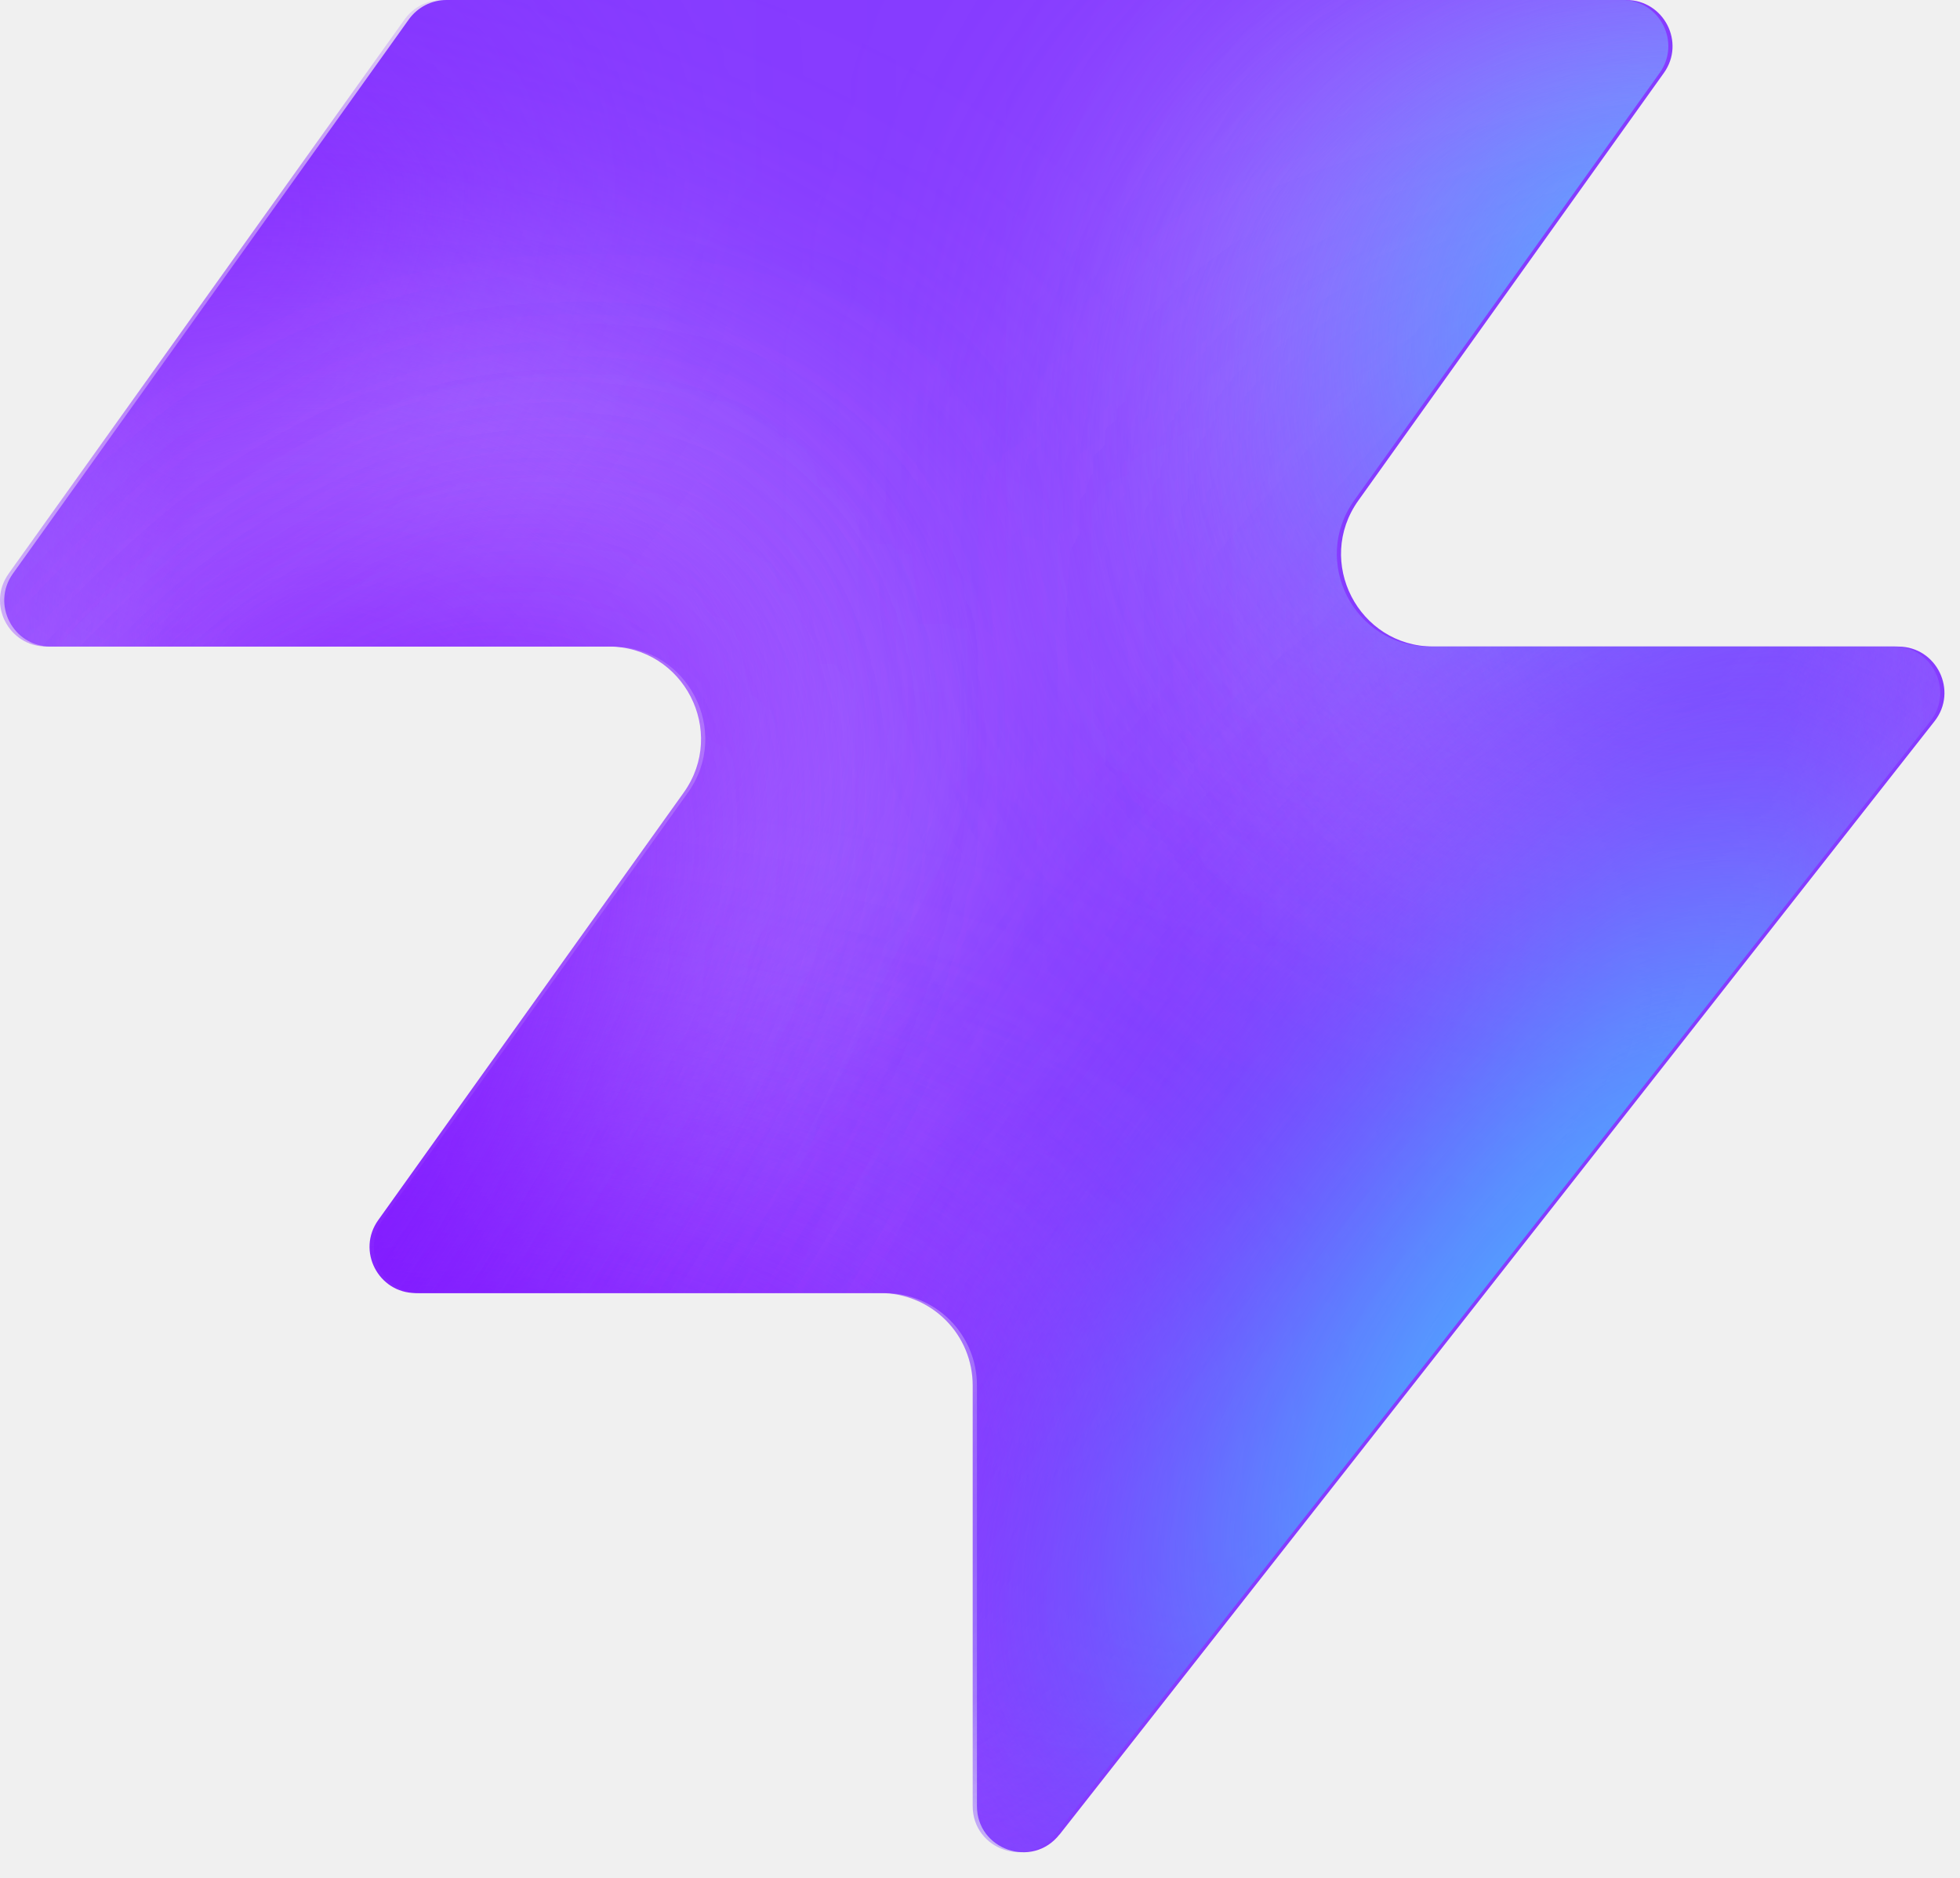
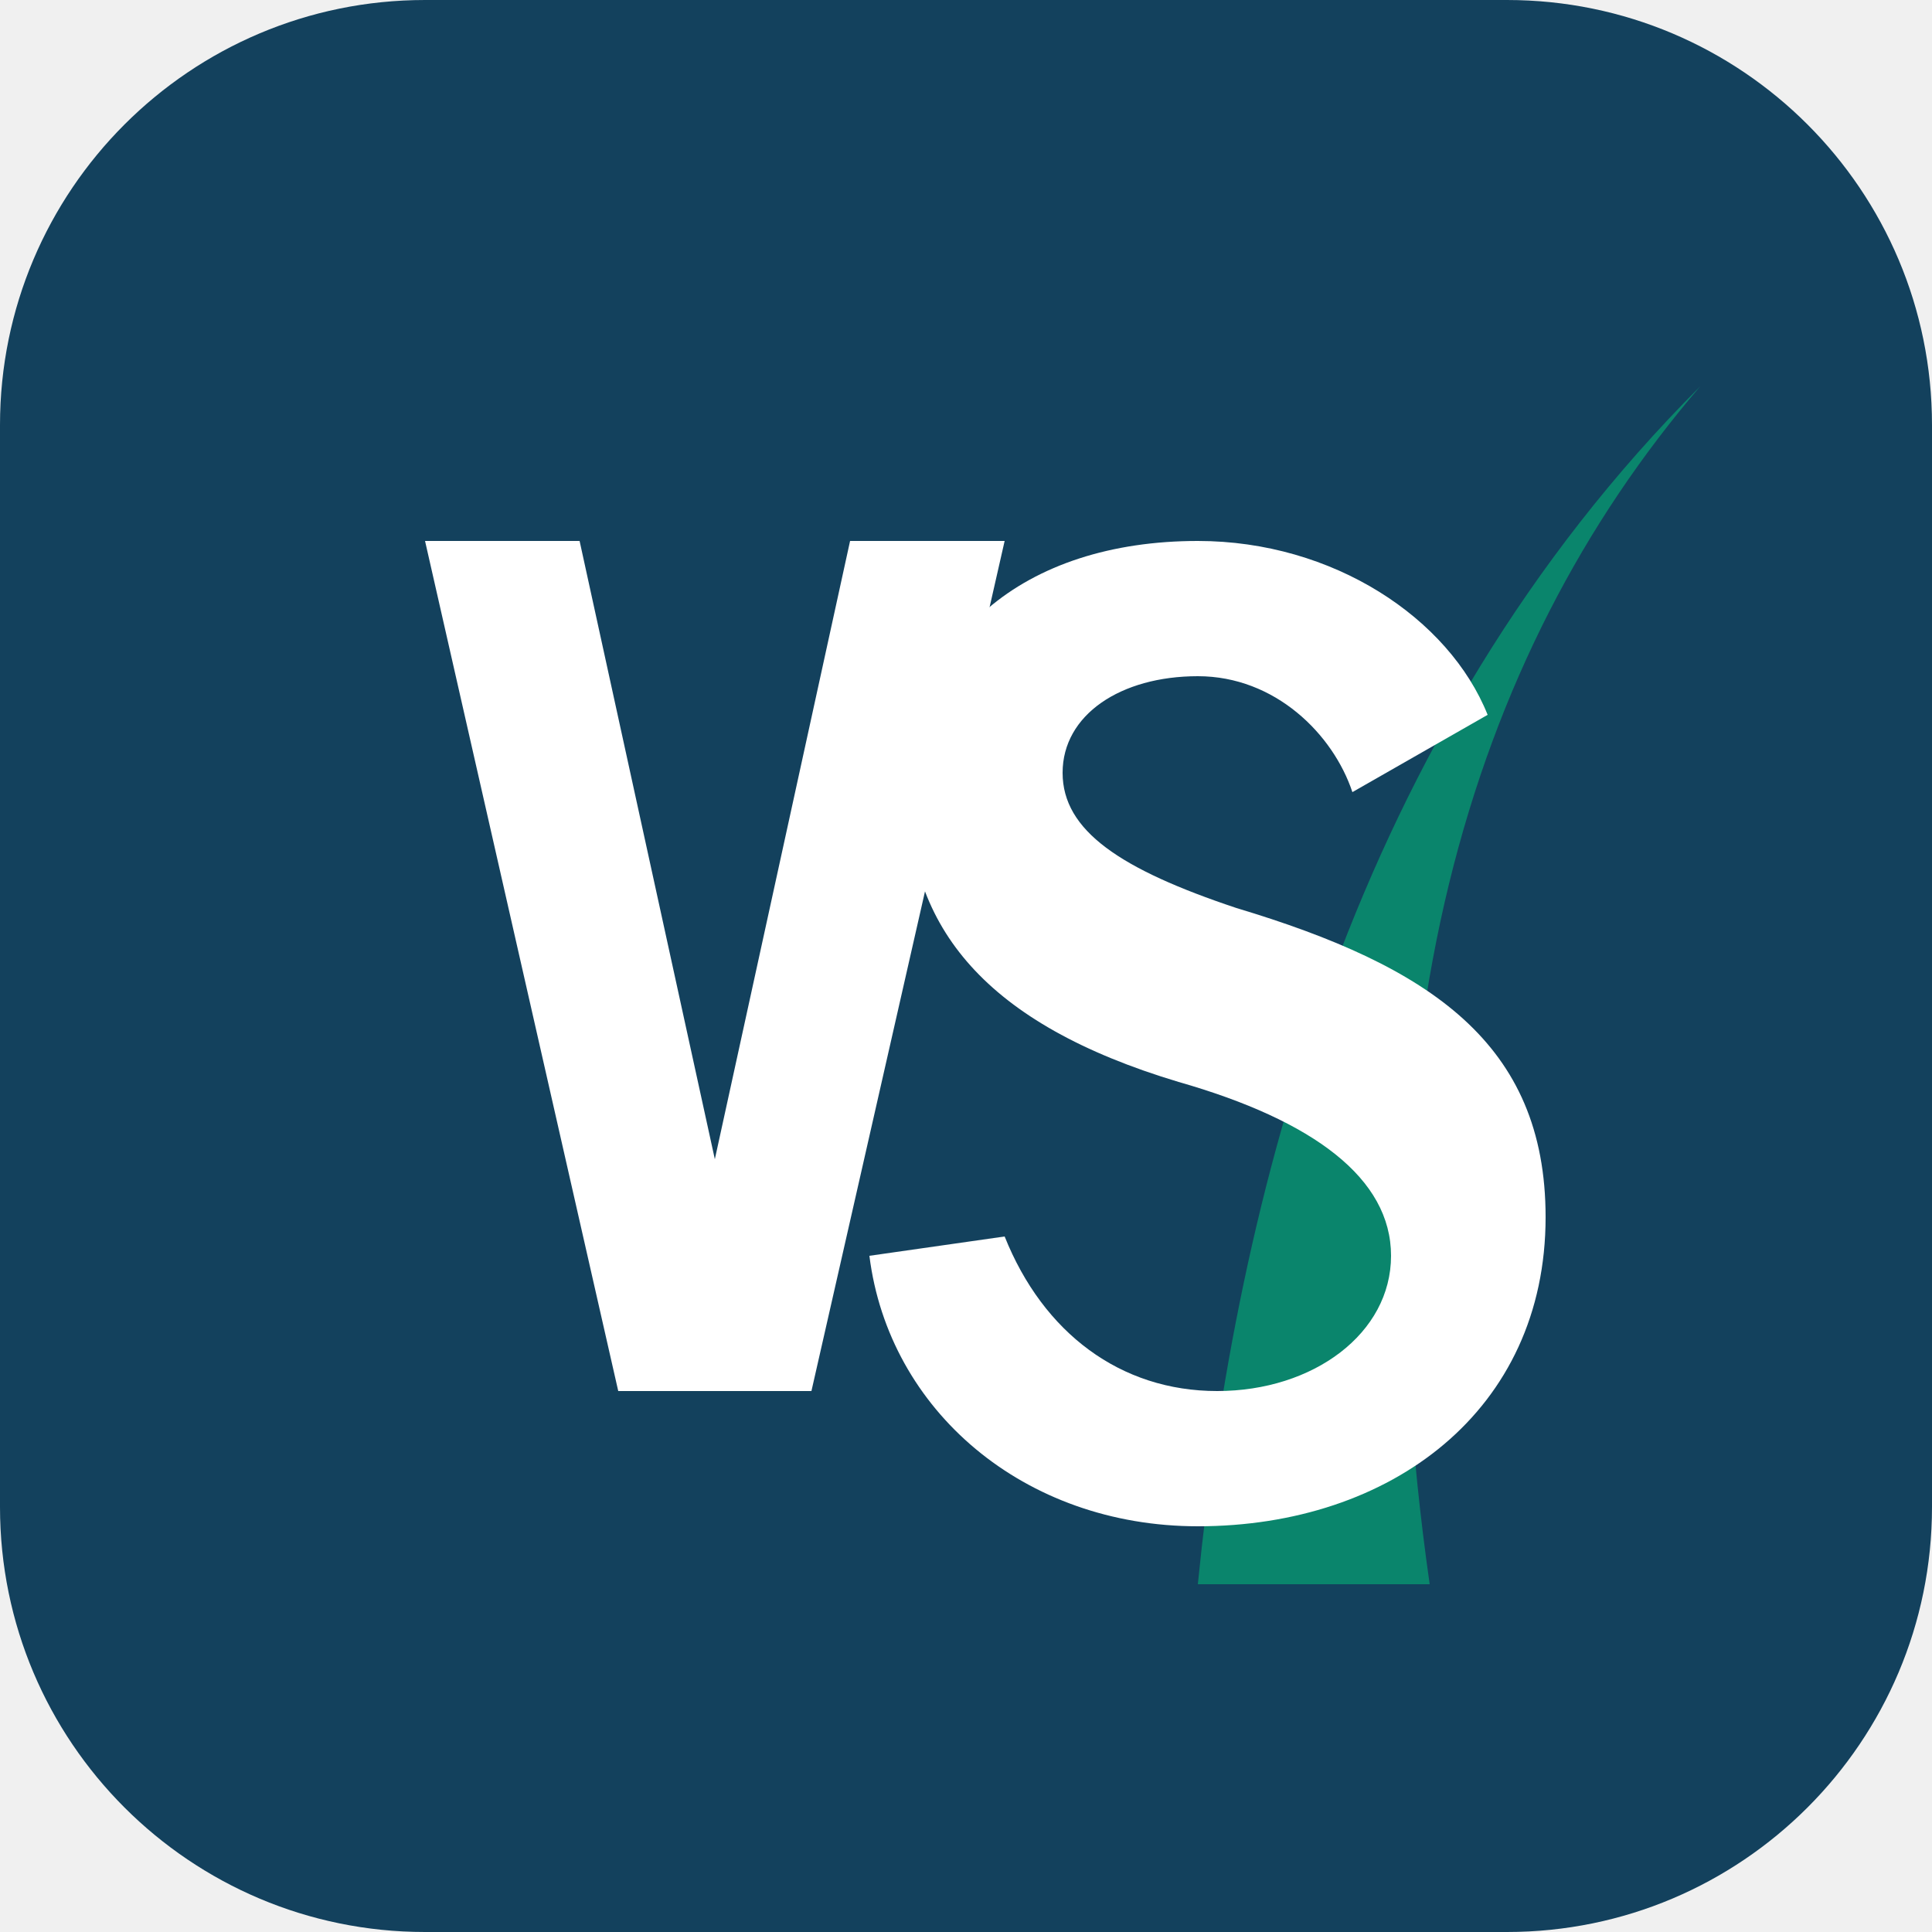
- <svg xmlns="http://www.w3.org/2000/svg" width="48" height="46" fill="none" viewBox="0 0 48 46">
-   <path fill="#863bff" d="M25.946 44.938c-.664.845-2.021.375-2.021-.698V33.937a2.26 2.26 0 0 0-2.262-2.262H10.287c-.92 0-1.456-1.04-.92-1.788l7.48-10.471c1.07-1.497 0-3.578-1.842-3.578H1.237c-.92 0-1.456-1.04-.92-1.788L10.013.474c.214-.297.556-.474.92-.474h28.894c.92 0 1.456 1.04.92 1.788l-7.48 10.471c-1.07 1.498 0 3.579 1.842 3.579h11.377c.943 0 1.473 1.088.89 1.83L25.947 44.94z" style="fill:#863bff;fill:color(display-p3 .525 .23 1);fill-opacity:1" />
-   <mask id="a" width="48" height="46" x="0" y="0" maskUnits="userSpaceOnUse" style="mask-type:alpha">
-     <path fill="#000" d="M25.842 44.938c-.664.844-2.021.375-2.021-.698V33.937a2.26 2.26 0 0 0-2.262-2.262H10.183c-.92 0-1.456-1.04-.92-1.788l7.48-10.471c1.07-1.498 0-3.579-1.842-3.579H1.133c-.92 0-1.456-1.04-.92-1.787L9.91.473c.214-.297.556-.474.92-.474h28.894c.92 0 1.456 1.04.92 1.788l-7.48 10.471c-1.07 1.498 0 3.578 1.842 3.578h11.377c.943 0 1.473 1.088.89 1.832L25.843 44.94z" style="fill:#000;fill-opacity:1" />
-   </mask>
-   <g mask="url(#a)">
-     <g filter="url(#b)">
-       <ellipse cx="5.508" cy="14.704" fill="#ede6ff" rx="5.508" ry="14.704" style="fill:#ede6ff;fill:color(display-p3 .927 .903 1);fill-opacity:1" transform="matrix(.00324 1 1 -.00324 -4.47 31.516)" />
-     </g>
-     <g filter="url(#c)">
-       <ellipse cx="10.399" cy="29.851" fill="#ede6ff" rx="10.399" ry="29.851" style="fill:#ede6ff;fill:color(display-p3 .927 .903 1);fill-opacity:1" transform="matrix(.00324 1 1 -.00324 -39.328 7.883)" />
-     </g>
-     <g filter="url(#d)">
-       <ellipse cx="5.508" cy="30.487" fill="#7e14ff" rx="5.508" ry="30.487" style="fill:#7e14ff;fill:color(display-p3 .492 .077 1);fill-opacity:1" transform="rotate(89.814 -25.913 -14.639)scale(1 -1)" />
-     </g>
-     <g filter="url(#e)">
-       <ellipse cx="5.508" cy="30.599" fill="#7e14ff" rx="5.508" ry="30.599" style="fill:#7e14ff;fill:color(display-p3 .492 .077 1);fill-opacity:1" transform="rotate(89.814 -32.644 -3.334)scale(1 -1)" />
-     </g>
-     <g filter="url(#f)">
-       <ellipse cx="5.508" cy="30.599" fill="#7e14ff" rx="5.508" ry="30.599" style="fill:#7e14ff;fill:color(display-p3 .492 .077 1);fill-opacity:1" transform="matrix(.00324 1 1 -.00324 -34.34 30.47)" />
-     </g>
-     <g filter="url(#g)">
-       <ellipse cx="14.072" cy="22.078" fill="#ede6ff" rx="14.072" ry="22.078" style="fill:#ede6ff;fill:color(display-p3 .927 .903 1);fill-opacity:1" transform="rotate(93.35 24.506 48.493)scale(-1 1)" />
-     </g>
-     <g filter="url(#h)">
-       <ellipse cx="3.47" cy="21.501" fill="#7e14ff" rx="3.47" ry="21.501" style="fill:#7e14ff;fill:color(display-p3 .492 .077 1);fill-opacity:1" transform="rotate(89.009 28.708 47.59)scale(-1 1)" />
-     </g>
-     <g filter="url(#i)">
-       <ellipse cx="3.47" cy="21.501" fill="#7e14ff" rx="3.47" ry="21.501" style="fill:#7e14ff;fill:color(display-p3 .492 .077 1);fill-opacity:1" transform="rotate(89.009 28.708 47.59)scale(-1 1)" />
-     </g>
-     <g filter="url(#j)">
-       <ellipse cx=".387" cy="8.972" fill="#7e14ff" rx="4.407" ry="29.108" style="fill:#7e14ff;fill:color(display-p3 .492 .077 1);fill-opacity:1" transform="rotate(39.51 .387 8.972)" />
-     </g>
-     <g filter="url(#k)">
-       <ellipse cx="47.523" cy="-6.092" fill="#7e14ff" rx="4.407" ry="29.108" style="fill:#7e14ff;fill:color(display-p3 .492 .077 1);fill-opacity:1" transform="rotate(37.892 47.523 -6.092)" />
-     </g>
-     <g filter="url(#l)">
-       <ellipse cx="41.412" cy="6.333" fill="#47bfff" rx="5.971" ry="9.665" style="fill:#47bfff;fill:color(display-p3 .28 .748 1);fill-opacity:1" transform="rotate(37.892 41.412 6.333)" />
-     </g>
-     <g filter="url(#m)">
-       <ellipse cx="-1.879" cy="38.332" fill="#7e14ff" rx="4.407" ry="29.108" style="fill:#7e14ff;fill:color(display-p3 .492 .077 1);fill-opacity:1" transform="rotate(37.892 -1.88 38.332)" />
-     </g>
-     <g filter="url(#n)">
-       <ellipse cx="-1.879" cy="38.332" fill="#7e14ff" rx="4.407" ry="29.108" style="fill:#7e14ff;fill:color(display-p3 .492 .077 1);fill-opacity:1" transform="rotate(37.892 -1.88 38.332)" />
-     </g>
-     <g filter="url(#o)">
-       <ellipse cx="35.651" cy="29.907" fill="#7e14ff" rx="4.407" ry="29.108" style="fill:#7e14ff;fill:color(display-p3 .492 .077 1);fill-opacity:1" transform="rotate(37.892 35.651 29.907)" />
-     </g>
-     <g filter="url(#p)">
-       <ellipse cx="38.418" cy="32.4" fill="#47bfff" rx="5.971" ry="15.297" style="fill:#47bfff;fill:color(display-p3 .28 .748 1);fill-opacity:1" transform="rotate(37.892 38.418 32.4)" />
-     </g>
-   </g>
-   <defs>
-     <filter id="b" width="60.045" height="41.654" x="-19.77" y="16.149" color-interpolation-filters="sRGB" filterUnits="userSpaceOnUse">
-       <feFlood flood-opacity="0" result="BackgroundImageFix" />
-       <feBlend in="SourceGraphic" in2="BackgroundImageFix" result="shape" />
-       <feGaussianBlur result="effect1_foregroundBlur_2002_17158" stdDeviation="7.659" />
-     </filter>
-     <filter id="c" width="90.34" height="51.437" x="-54.613" y="-7.533" color-interpolation-filters="sRGB" filterUnits="userSpaceOnUse">
-       <feFlood flood-opacity="0" result="BackgroundImageFix" />
-       <feBlend in="SourceGraphic" in2="BackgroundImageFix" result="shape" />
-       <feGaussianBlur result="effect1_foregroundBlur_2002_17158" stdDeviation="7.659" />
-     </filter>
-     <filter id="d" width="79.355" height="29.4" x="-49.64" y="2.03" color-interpolation-filters="sRGB" filterUnits="userSpaceOnUse">
-       <feFlood flood-opacity="0" result="BackgroundImageFix" />
-       <feBlend in="SourceGraphic" in2="BackgroundImageFix" result="shape" />
-       <feGaussianBlur result="effect1_foregroundBlur_2002_17158" stdDeviation="4.596" />
-     </filter>
-     <filter id="e" width="79.579" height="29.4" x="-45.045" y="20.029" color-interpolation-filters="sRGB" filterUnits="userSpaceOnUse">
-       <feFlood flood-opacity="0" result="BackgroundImageFix" />
-       <feBlend in="SourceGraphic" in2="BackgroundImageFix" result="shape" />
-       <feGaussianBlur result="effect1_foregroundBlur_2002_17158" stdDeviation="4.596" />
-     </filter>
-     <filter id="f" width="79.579" height="29.4" x="-43.513" y="21.178" color-interpolation-filters="sRGB" filterUnits="userSpaceOnUse">
-       <feFlood flood-opacity="0" result="BackgroundImageFix" />
-       <feBlend in="SourceGraphic" in2="BackgroundImageFix" result="shape" />
-       <feGaussianBlur result="effect1_foregroundBlur_2002_17158" stdDeviation="4.596" />
-     </filter>
-     <filter id="g" width="74.749" height="58.852" x="15.756" y="-17.901" color-interpolation-filters="sRGB" filterUnits="userSpaceOnUse">
-       <feFlood flood-opacity="0" result="BackgroundImageFix" />
-       <feBlend in="SourceGraphic" in2="BackgroundImageFix" result="shape" />
-       <feGaussianBlur result="effect1_foregroundBlur_2002_17158" stdDeviation="7.659" />
-     </filter>
-     <filter id="h" width="61.377" height="25.362" x="23.548" y="2.284" color-interpolation-filters="sRGB" filterUnits="userSpaceOnUse">
-       <feFlood flood-opacity="0" result="BackgroundImageFix" />
-       <feBlend in="SourceGraphic" in2="BackgroundImageFix" result="shape" />
-       <feGaussianBlur result="effect1_foregroundBlur_2002_17158" stdDeviation="4.596" />
-     </filter>
-     <filter id="i" width="61.377" height="25.362" x="23.548" y="2.284" color-interpolation-filters="sRGB" filterUnits="userSpaceOnUse">
-       <feFlood flood-opacity="0" result="BackgroundImageFix" />
-       <feBlend in="SourceGraphic" in2="BackgroundImageFix" result="shape" />
-       <feGaussianBlur result="effect1_foregroundBlur_2002_17158" stdDeviation="4.596" />
-     </filter>
-     <filter id="j" width="56.045" height="63.649" x="-27.636" y="-22.853" color-interpolation-filters="sRGB" filterUnits="userSpaceOnUse">
-       <feFlood flood-opacity="0" result="BackgroundImageFix" />
-       <feBlend in="SourceGraphic" in2="BackgroundImageFix" result="shape" />
-       <feGaussianBlur result="effect1_foregroundBlur_2002_17158" stdDeviation="4.596" />
-     </filter>
-     <filter id="k" width="54.814" height="64.646" x="20.116" y="-38.415" color-interpolation-filters="sRGB" filterUnits="userSpaceOnUse">
-       <feFlood flood-opacity="0" result="BackgroundImageFix" />
-       <feBlend in="SourceGraphic" in2="BackgroundImageFix" result="shape" />
-       <feGaussianBlur result="effect1_foregroundBlur_2002_17158" stdDeviation="4.596" />
-     </filter>
-     <filter id="l" width="33.541" height="35.313" x="24.641" y="-11.323" color-interpolation-filters="sRGB" filterUnits="userSpaceOnUse">
-       <feFlood flood-opacity="0" result="BackgroundImageFix" />
-       <feBlend in="SourceGraphic" in2="BackgroundImageFix" result="shape" />
-       <feGaussianBlur result="effect1_foregroundBlur_2002_17158" stdDeviation="4.596" />
-     </filter>
-     <filter id="m" width="54.814" height="64.646" x="-29.286" y="6.009" color-interpolation-filters="sRGB" filterUnits="userSpaceOnUse">
-       <feFlood flood-opacity="0" result="BackgroundImageFix" />
-       <feBlend in="SourceGraphic" in2="BackgroundImageFix" result="shape" />
-       <feGaussianBlur result="effect1_foregroundBlur_2002_17158" stdDeviation="4.596" />
-     </filter>
-     <filter id="n" width="54.814" height="64.646" x="-29.286" y="6.009" color-interpolation-filters="sRGB" filterUnits="userSpaceOnUse">
-       <feFlood flood-opacity="0" result="BackgroundImageFix" />
-       <feBlend in="SourceGraphic" in2="BackgroundImageFix" result="shape" />
-       <feGaussianBlur result="effect1_foregroundBlur_2002_17158" stdDeviation="4.596" />
-     </filter>
-     <filter id="o" width="54.814" height="64.646" x="8.244" y="-2.416" color-interpolation-filters="sRGB" filterUnits="userSpaceOnUse">
-       <feFlood flood-opacity="0" result="BackgroundImageFix" />
-       <feBlend in="SourceGraphic" in2="BackgroundImageFix" result="shape" />
-       <feGaussianBlur result="effect1_foregroundBlur_2002_17158" stdDeviation="4.596" />
-     </filter>
-     <filter id="p" width="39.409" height="43.623" x="18.713" y="10.588" color-interpolation-filters="sRGB" filterUnits="userSpaceOnUse">
-       <feFlood flood-opacity="0" result="BackgroundImageFix" />
-       <feBlend in="SourceGraphic" in2="BackgroundImageFix" result="shape" />
-       <feGaussianBlur result="effect1_foregroundBlur_2002_17158" stdDeviation="4.596" />
-     </filter>
-   </defs>
+ <svg xmlns="http://www.w3.org/2000/svg" viewBox="0 0 100 100" width="100" height="100">
+   <rect width="100" height="100" rx="22" fill="#13415D" />
+   <path d="M62 82 C64 62 70 38 88 20 C76 34 70 54 74 82 Z" fill="#0A856C" />
+   <path d="M22 28 L30 28 L37 60 L44 28 L52 28 L42 72 L32 72 Z" fill="#FFFFFF" />
+   <path d="M52 64 C54 69 58 72 63 72 C68 72 72 69 72 65 C72 61 68 58 61 56 C51 53 47 48 47 41 C47 33 53 28 62 28 C69 28 75 32 77 37 L70 41 C69 38 66 35 62 35 C58 35 55 37 55 40 C55 43 58 45 64 47 C74 50 80 54 80 63 C80 73 72 79 62 79 C53 79 46 73 45 65 Z" fill="#FFFFFF" />
</svg>
